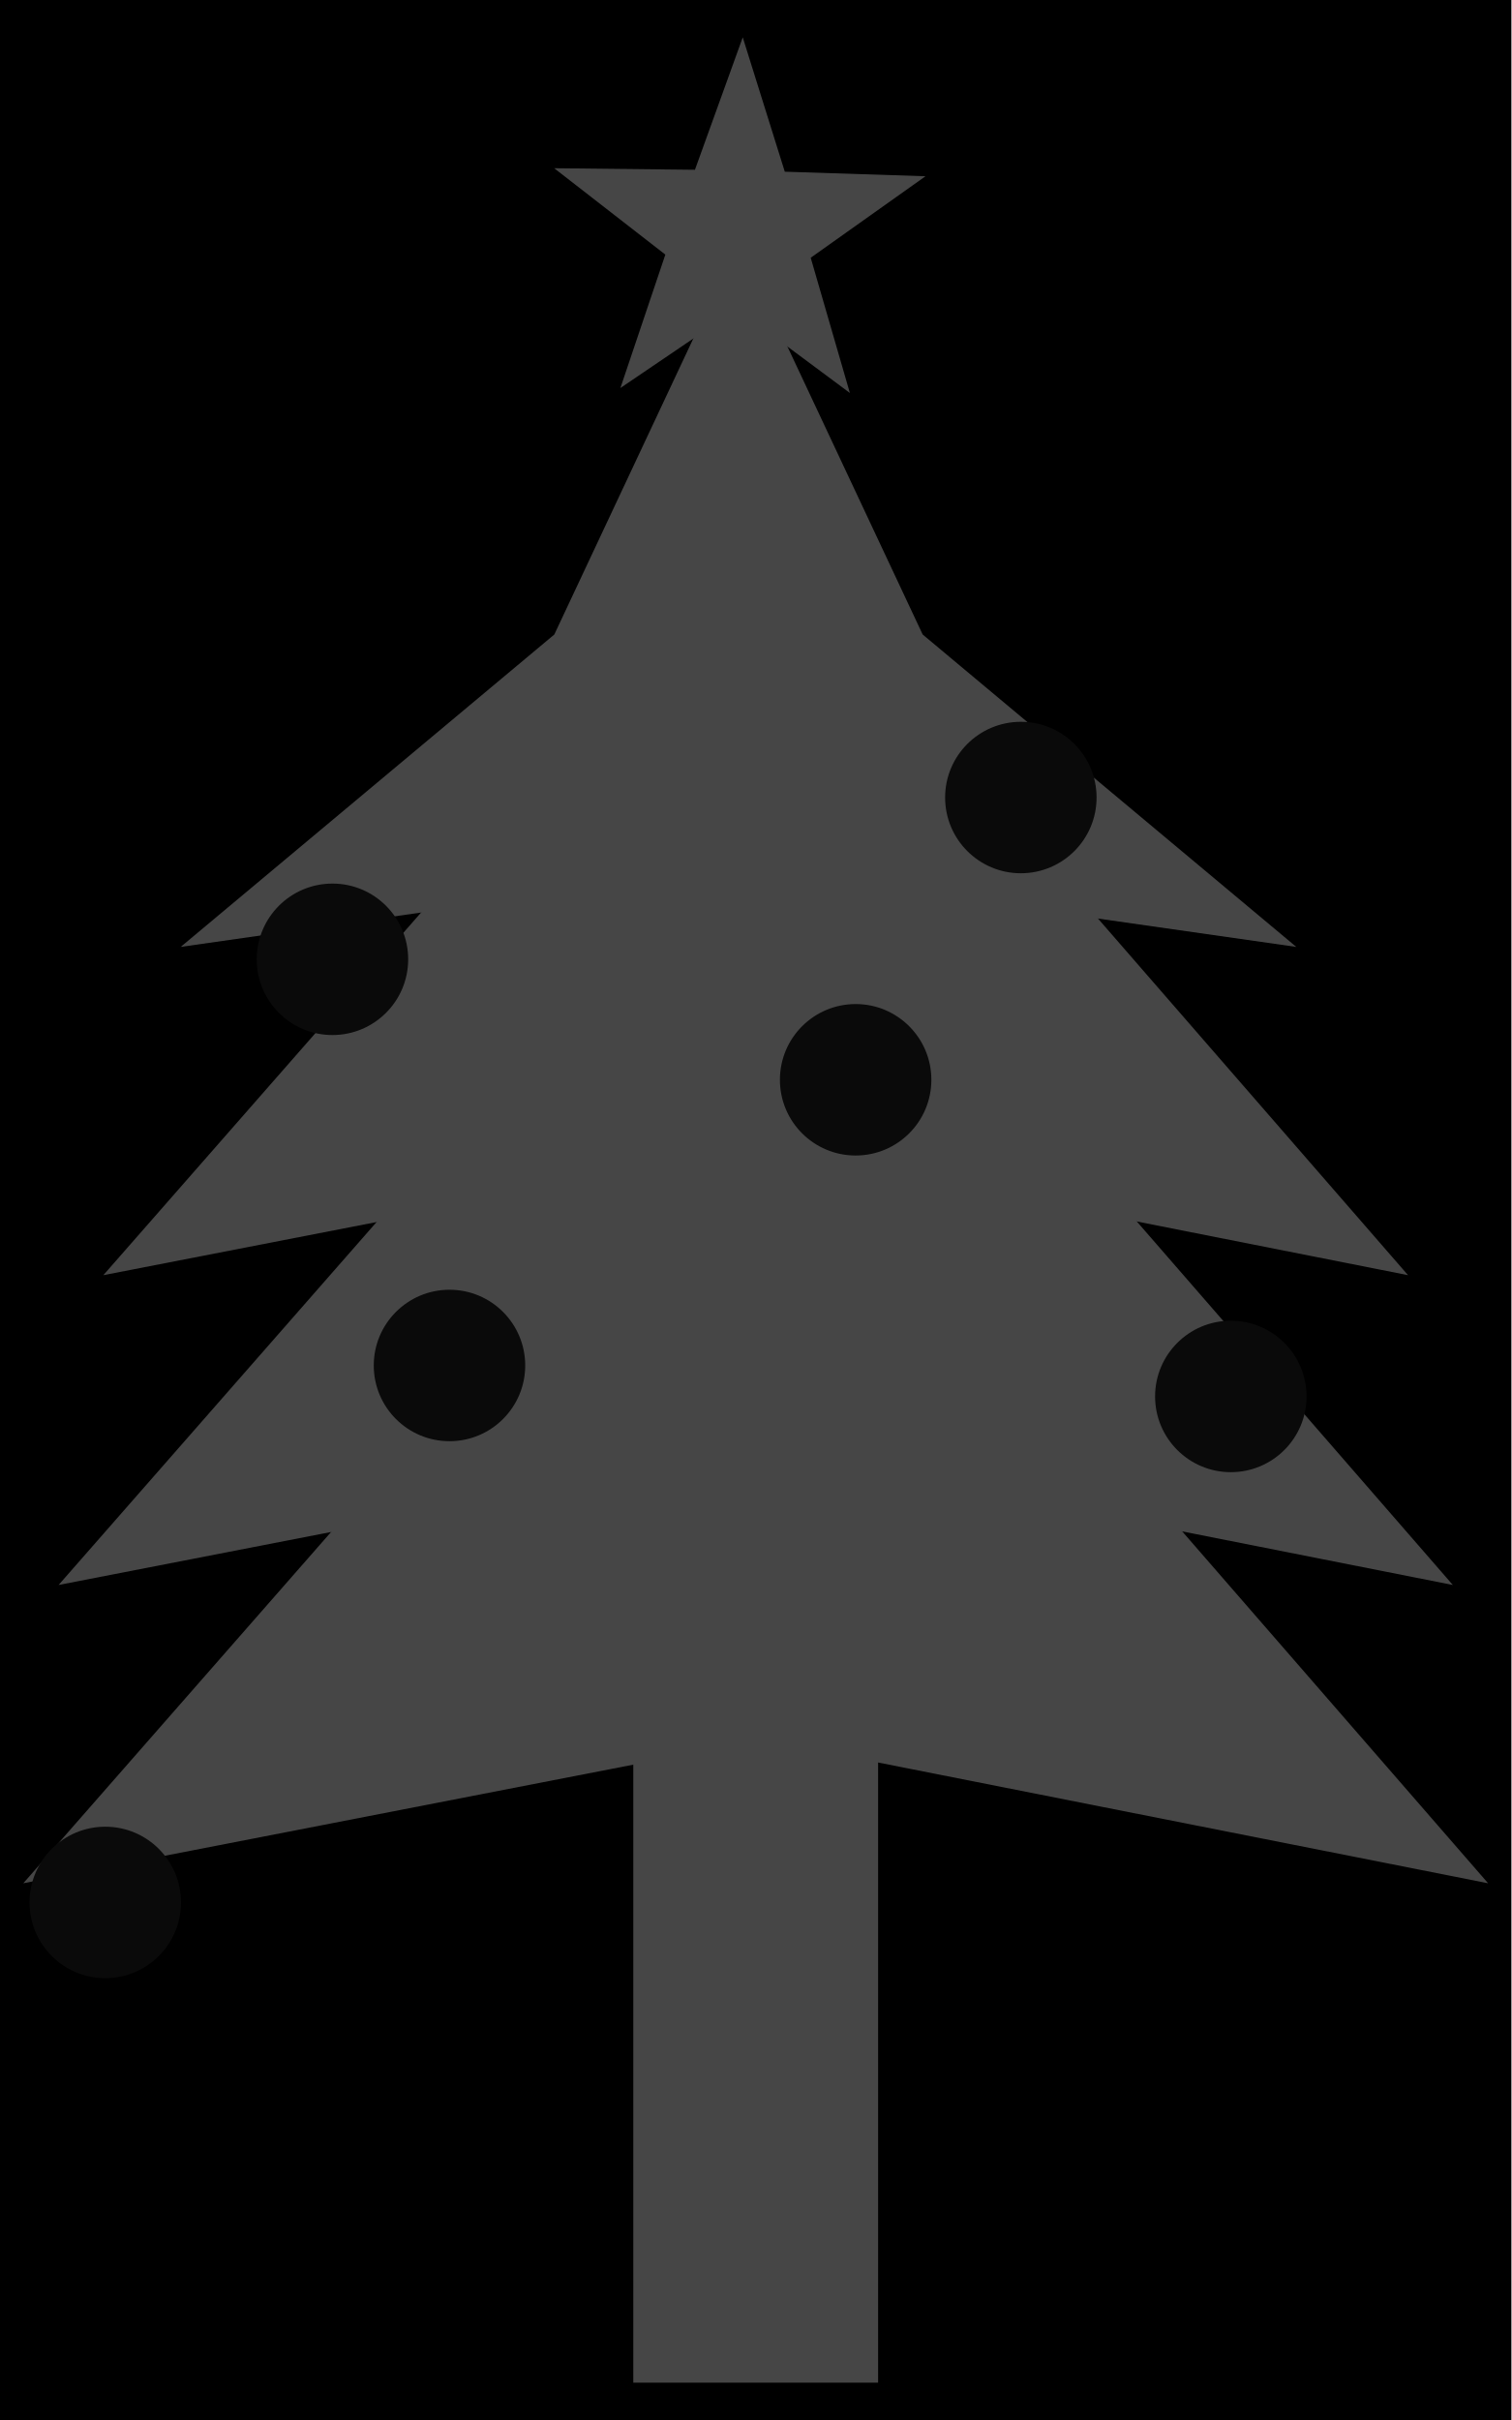
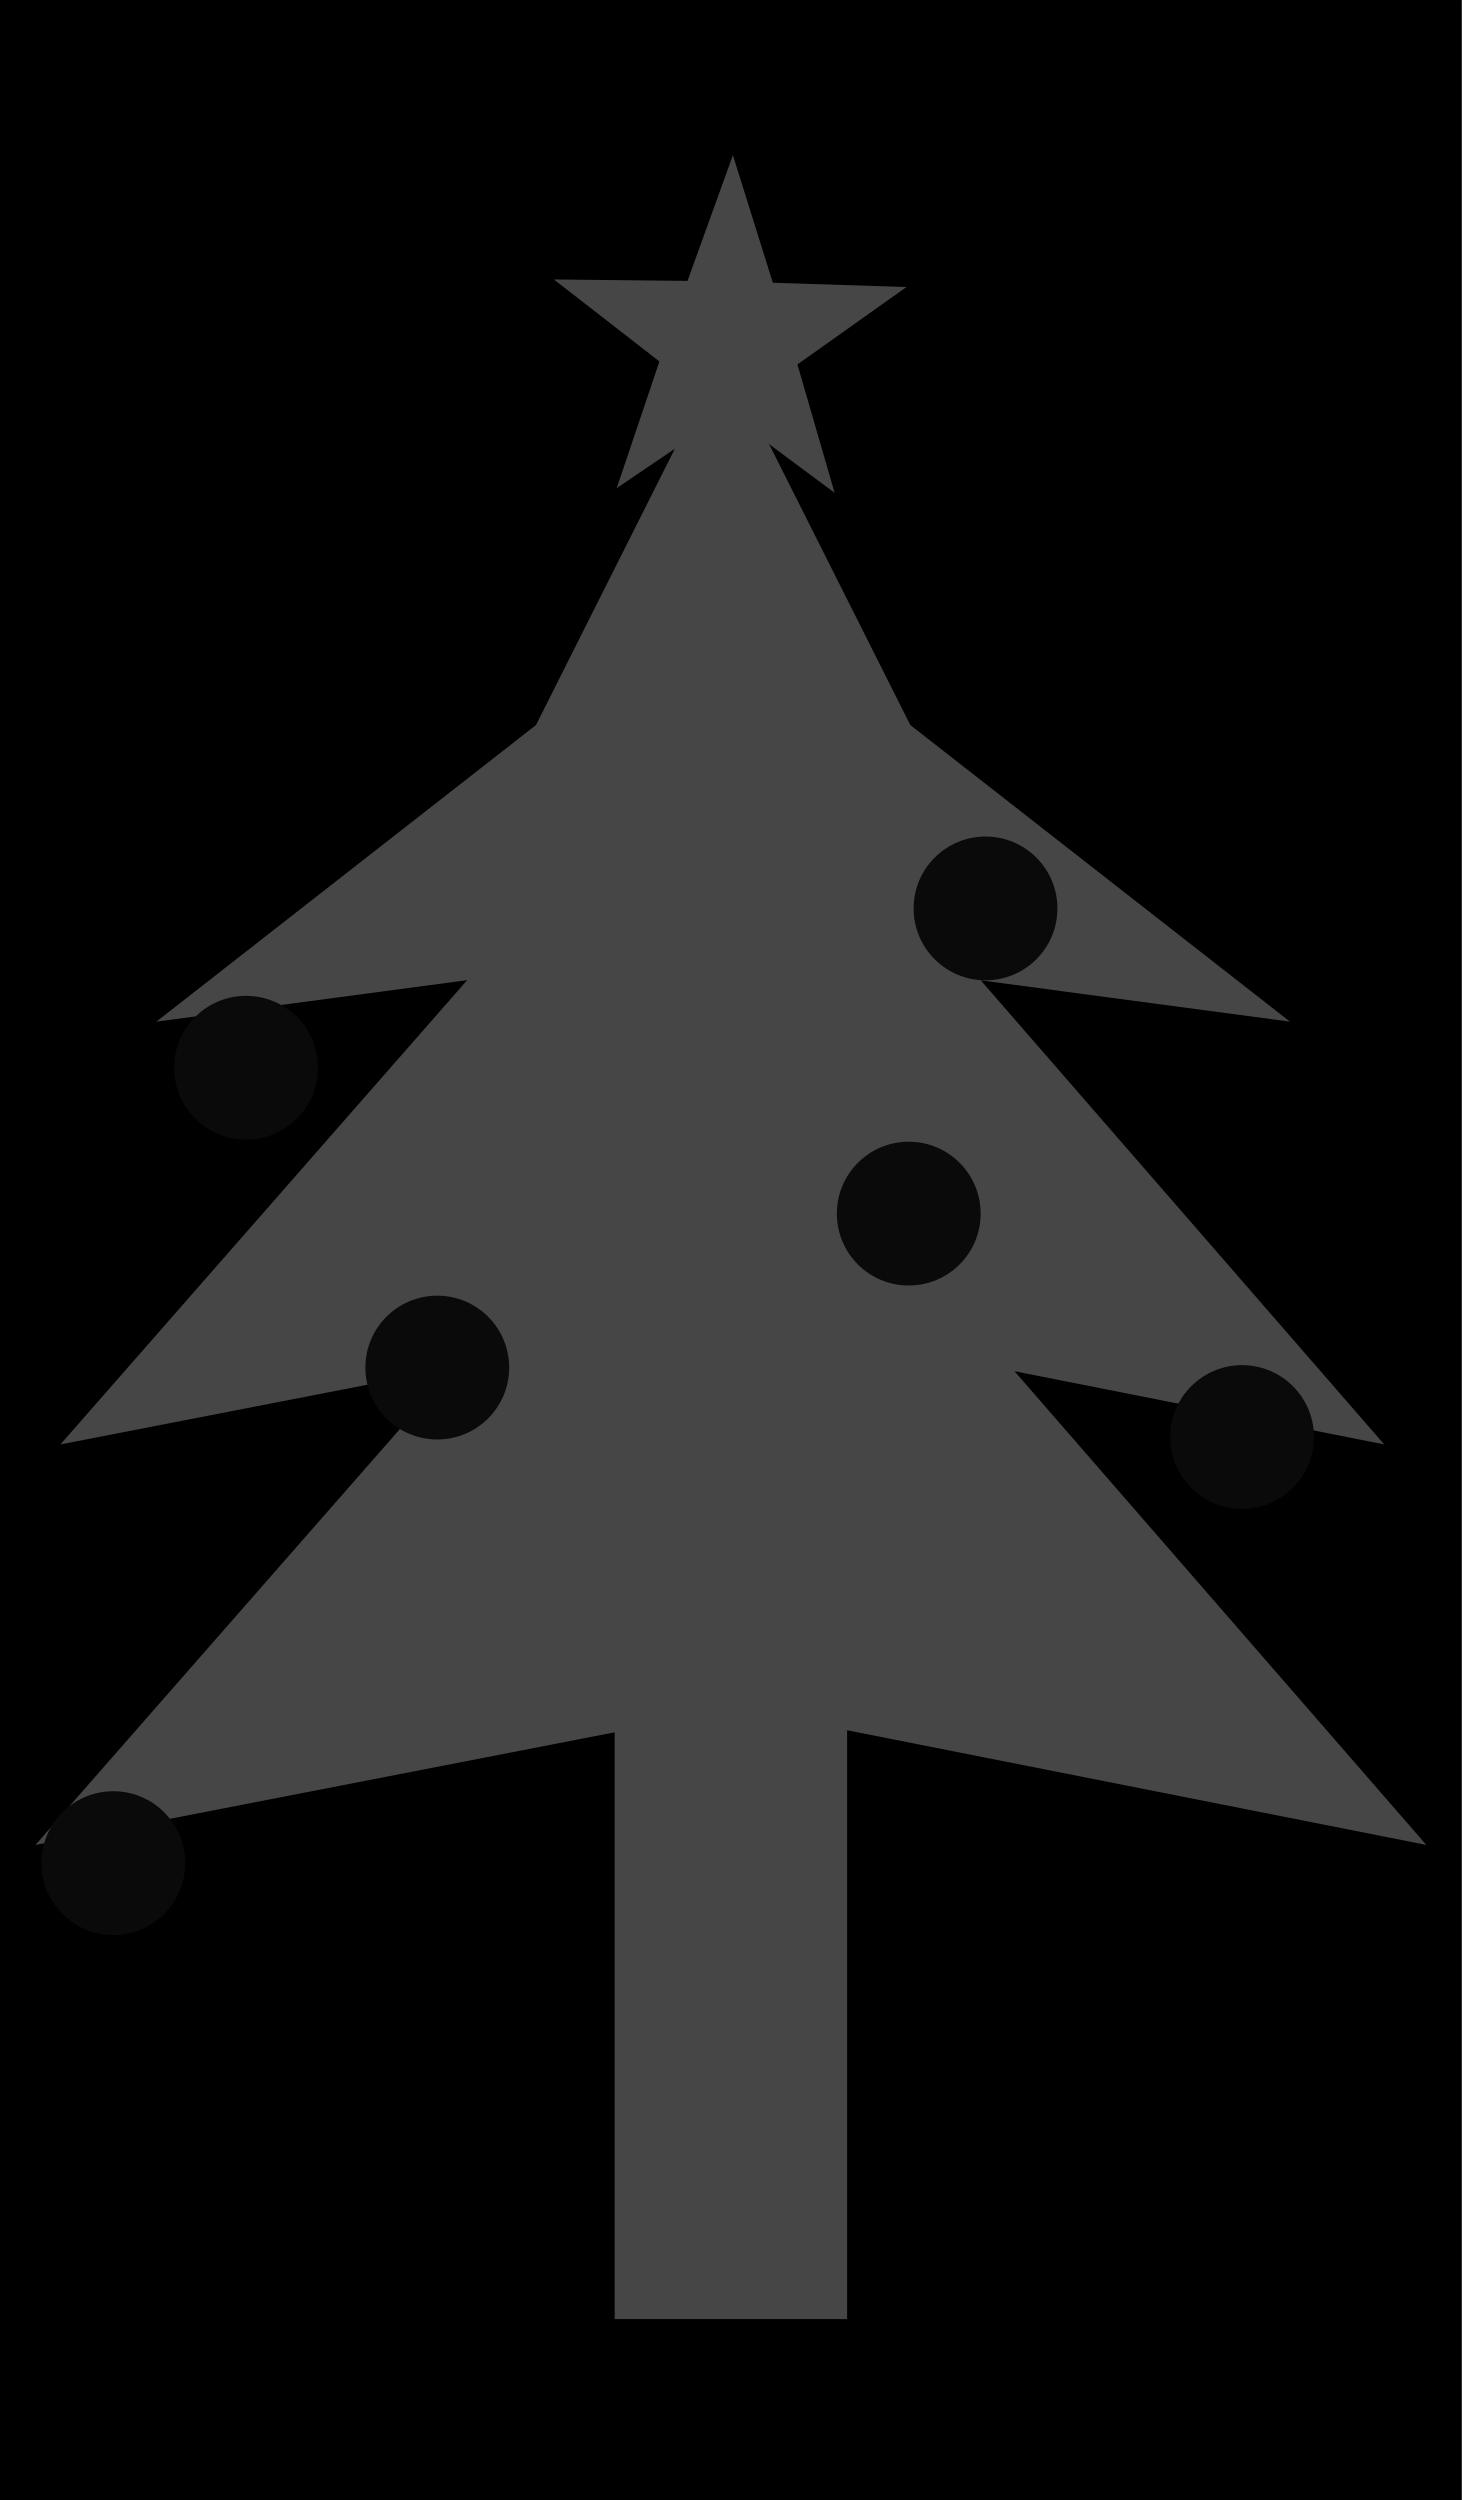
- <svg xmlns="http://www.w3.org/2000/svg" width="75.962mm" height="121.626mm" viewBox="0 0 75.962 121.626" version="1.1" id="svg1">
+ <svg xmlns="http://www.w3.org/2000/svg" width="77.376mm" height="132.331mm" viewBox="0 0 77.376 132.331" version="1.1" id="svg1">
  <defs id="defs1" />
-   <g id="layer1" transform="translate(-67.01913,-139.6552)">
-     <rect style="fill:#000000;fill-opacity:1;fill-rule:evenodd;stroke:none;stroke-width:2.495;stroke-opacity:1" id="rect12" width="75.962" height="121.626" x="67.019" y="139.655" />
-     <g id="g12" style="fill:#464646;fill-opacity:1">
-       <rect style="fill:#464646;fill-opacity:1;fill-rule:evenodd;stroke:none;stroke-width:1.35" id="rect1" width="12.304" height="33.494" x="98.848" y="225.911" />
-       <path id="path2" style="fill:#464646;fill-opacity:1;fill-rule:evenodd;stroke-width:2.46" d="m 141.811,234.306 -36.48,-7.222 -37.141,7.222 25.007,-28.541 11.639,-0.011 12.151,-0.002 z" />
-       <path id="path3" style="fill:#464646;fill-opacity:1;fill-rule:evenodd;stroke-width:2.341" d="m 140.037,219.314 -34.722,-6.874 -35.351,6.874 23.801,-27.165 11.078,-0.011 11.566,-0.002 z" />
-       <path id="path4" style="fill:#464646;fill-opacity:1;fill-rule:evenodd;stroke-width:2.191" d="m 137.786,203.744 -32.492,-6.432 -33.081,6.432 22.273,-25.42 10.366,-0.01 10.823,-0.002 z" />
-       <path style="fill:#464646;fill-opacity:1;fill-rule:evenodd;stroke:none;stroke-width:2.46" id="path7" d="m 53.691,193.676 -28.035,-5.497 -28.035,5.497 18.778,-21.53 9.257,-27.027 9.257,27.027 z" transform="matrix(1,0,0,0.729276,78.47917,46.00272)" />
-     </g>
-     <circle style="fill:#0a0a0a;fill-opacity:1;fill-rule:evenodd;stroke:none;stroke-width:1.691;stroke-opacity:1" id="path8" cx="83.728" cy="187.869" r="3.806" />
-     <circle style="fill:#0a0a0a;fill-opacity:1;fill-rule:evenodd;stroke:none;stroke-width:1.691;stroke-opacity:1" id="circle8" cx="110.023" cy="193.924" r="3.806" />
-     <circle style="fill:#0a0a0a;fill-opacity:1;fill-rule:evenodd;stroke:none;stroke-width:1.691;stroke-opacity:1" id="circle9" cx="89.61" cy="208.282" r="3.806" />
-     <circle style="fill:#0a0a0a;fill-opacity:1;fill-rule:evenodd;stroke:none;stroke-width:1.691;stroke-opacity:1" id="circle10" cx="128.879" cy="209.839" r="3.806" />
-     <circle style="fill:#0a0a0a;fill-opacity:1;fill-rule:evenodd;stroke:none;stroke-width:1.691;stroke-opacity:1" id="circle11" cx="118.326" cy="179.738" r="3.806" />
+   <g id="layer1" transform="translate(-66.31178,-136.6495)">
+     <rect style="fill:#000000;fill-opacity:1;fill-rule:evenodd;stroke:none;stroke-width:2.673;stroke-opacity:1" id="rect12" width="77.376" height="132.331" x="66.312" y="136.65" />
+     <rect style="fill:#464646;fill-opacity:1;fill-rule:evenodd;stroke:none;stroke-width:1.35" id="rect1" width="12.304" height="33.494" x="98.848" y="225.911" />
+     <path id="path2" style="fill:#464646;fill-opacity:1;fill-rule:evenodd;stroke-width:2.46" d="m 141.811,234.306 -36.48,-7.222 -37.141,7.222 25.007,-28.541 11.639,-0.011 12.151,-0.002 z" />
+     <path id="path3" style="fill:#464646;fill-opacity:1;fill-rule:evenodd;stroke-width:2.341" d="m 139.582,213.106 -34.722,-6.874 -35.351,6.874 23.801,-27.165 11.078,-0.011 11.566,-0.002 z" />
+     <path style="fill:#464646;fill-opacity:1;fill-rule:evenodd;stroke:none;stroke-width:2.378" id="path7" d="m 53.691,193.676 -28.035,-5.497 -28.035,5.497 18.778,-21.53 9.257,-27.027 9.257,27.027 z" transform="matrix(1.070213,0,0,0.729276,77.13205,49.48524)" />
+     <circle style="fill:#0a0a0a;fill-opacity:1;fill-rule:evenodd;stroke:none;stroke-width:1.691;stroke-opacity:1" id="path8" cx="79.337" cy="193.168" r="3.806" />
+     <circle style="fill:#0a0a0a;fill-opacity:1;fill-rule:evenodd;stroke:none;stroke-width:1.691;stroke-opacity:1" id="circle8" cx="114.414" cy="200.889" r="3.806" />
+     <circle style="fill:#0a0a0a;fill-opacity:1;fill-rule:evenodd;stroke:none;stroke-width:1.691;stroke-opacity:1" id="circle9" cx="89.458" cy="209.039" r="3.806" />
+     <circle style="fill:#0a0a0a;fill-opacity:1;fill-rule:evenodd;stroke:none;stroke-width:1.691;stroke-opacity:1" id="circle10" cx="132.058" cy="212.716" r="3.806" />
+     <circle style="fill:#0a0a0a;fill-opacity:1;fill-rule:evenodd;stroke:none;stroke-width:1.691;stroke-opacity:1" id="circle11" cx="118.478" cy="184.735" r="3.806" />
    <circle style="fill:#0a0a0a;fill-opacity:1;fill-rule:evenodd;stroke:none;stroke-width:1.691;stroke-opacity:1" id="circle12" cx="72.31" cy="235.269" r="3.806" />
-     <path style="fill:#464646;fill-opacity:1;fill-rule:evenodd;stroke:none;stroke-width:2.46;stroke-opacity:1" id="path12" d="m 76.946,159.047 -15.501,-3.122 -8.052,13.609 -1.821,-15.708 -15.431,-3.452 14.376,-6.585 -1.485,-15.743 10.706,11.638 14.513,-6.277 -7.76,13.778 z" transform="matrix(0.4047776,0.1907792,-0.1907792,0.4047776,108.9304,80.34703)" />
+     <path style="fill:#464646;fill-opacity:1;fill-rule:evenodd;stroke:none;stroke-width:2.46;stroke-opacity:1" id="path12" d="m 76.946,159.047 -15.501,-3.122 -8.052,13.609 -1.821,-15.708 -15.431,-3.452 14.376,-6.585 -1.485,-15.743 10.706,11.638 14.513,-6.277 -7.76,13.778 z" transform="matrix(0.4047776,0.1907792,-0.1907792,0.4047776,109.6875,83.67814)" />
  </g>
</svg>
